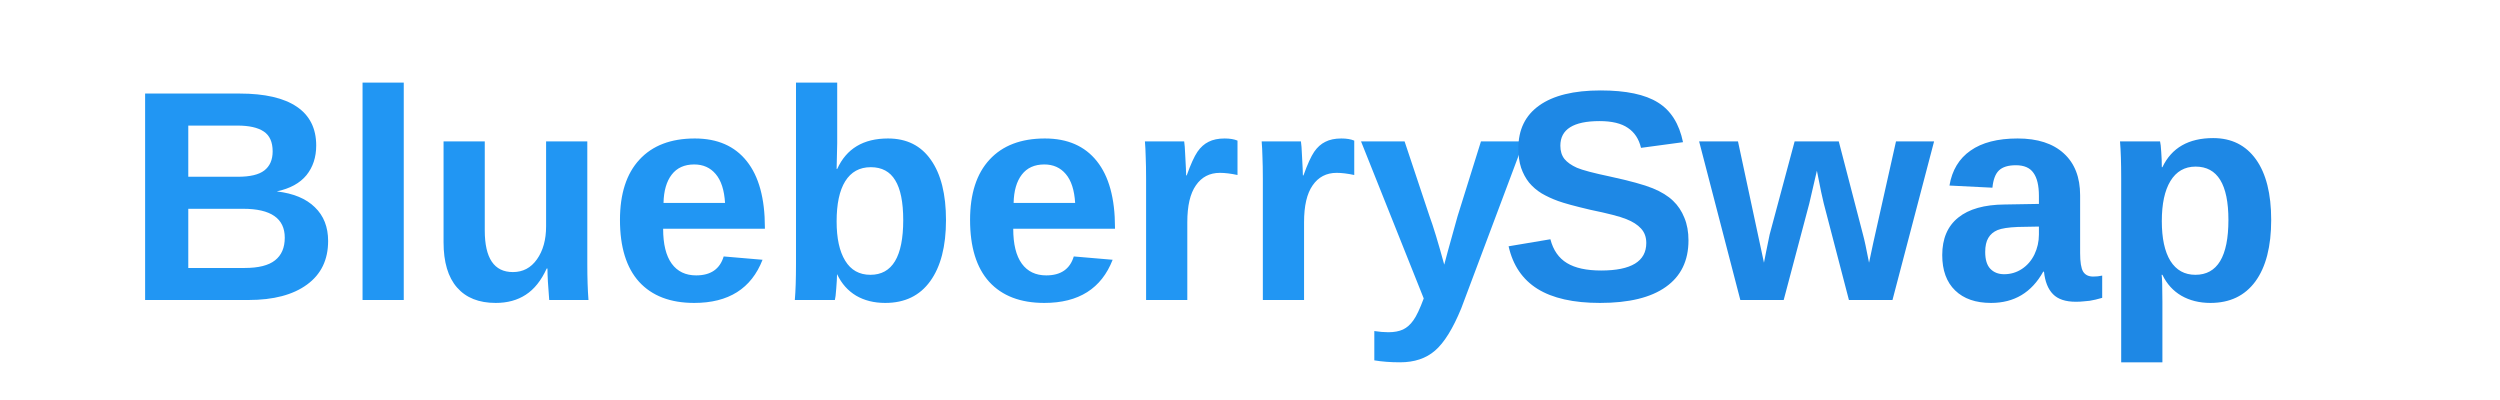
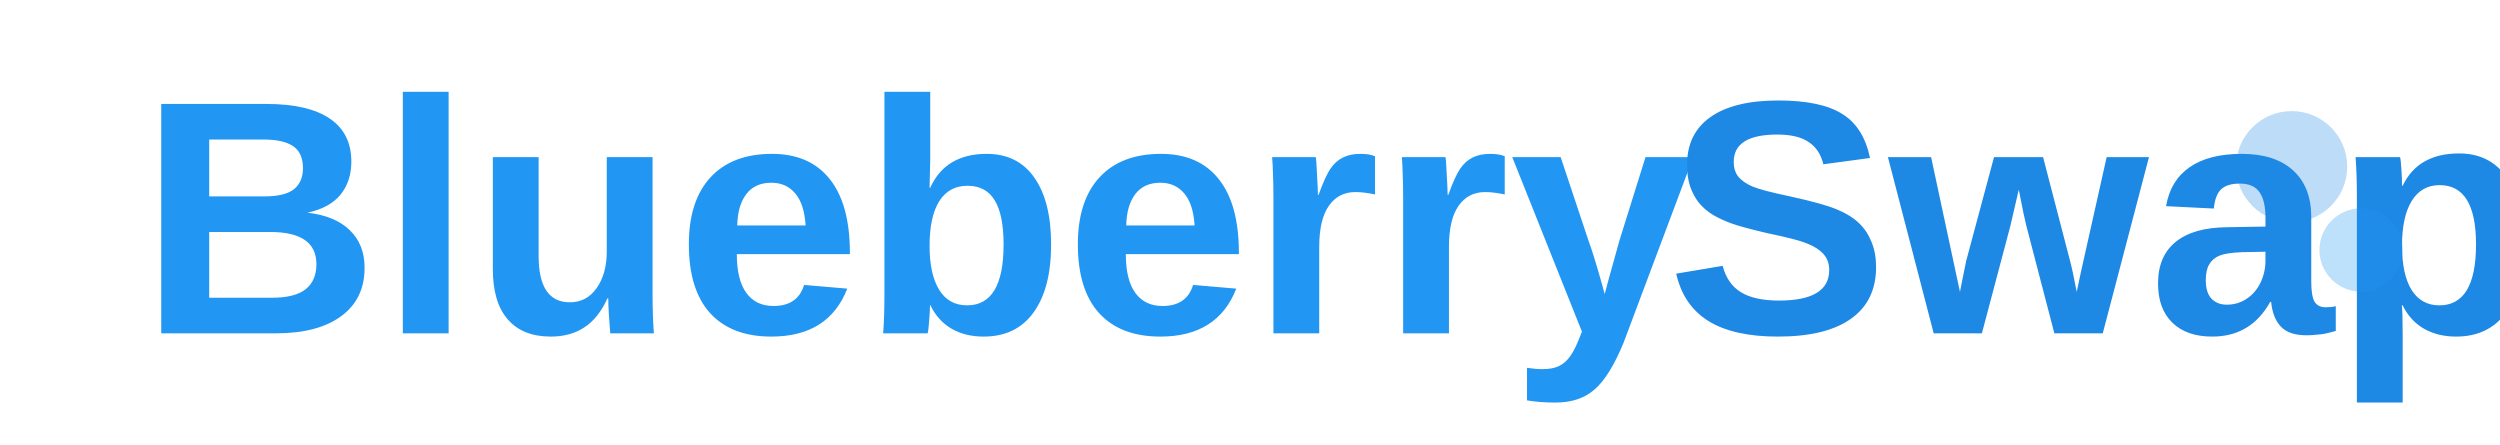
- <svg xmlns="http://www.w3.org/2000/svg" width="200" height="32" viewBox="0 0 200 32" fill="none">
-   <text x="10" y="24" font-family="Arial" font-size="24" font-weight="bold" fill="#2196F3">Blueberry</text>
-   <text x="120" y="24" font-family="Arial" font-size="24" font-weight="bold" fill="#1E88E5">Swap</text>
+ <svg xmlns="http://www.w3.org/2000/svg" width="180" height="32" viewBox="0 0 180 32" fill="none">
+   <text x="10" y="24" font-family="Arial" font-size="24" font-weight="bold" fill="#2196F3">
+     Blueberry
+   </text>
+   <text x="120" y="24" font-family="Arial" font-size="24" font-weight="bold" fill="#1E88E5">
+     Swap
+   </text>
+   <circle cx="165" cy="12" r="4" fill="#1E88E5" opacity="0.3" />
+   <circle cx="170" cy="18" r="3" fill="#2196F3" opacity="0.3" />
</svg>
